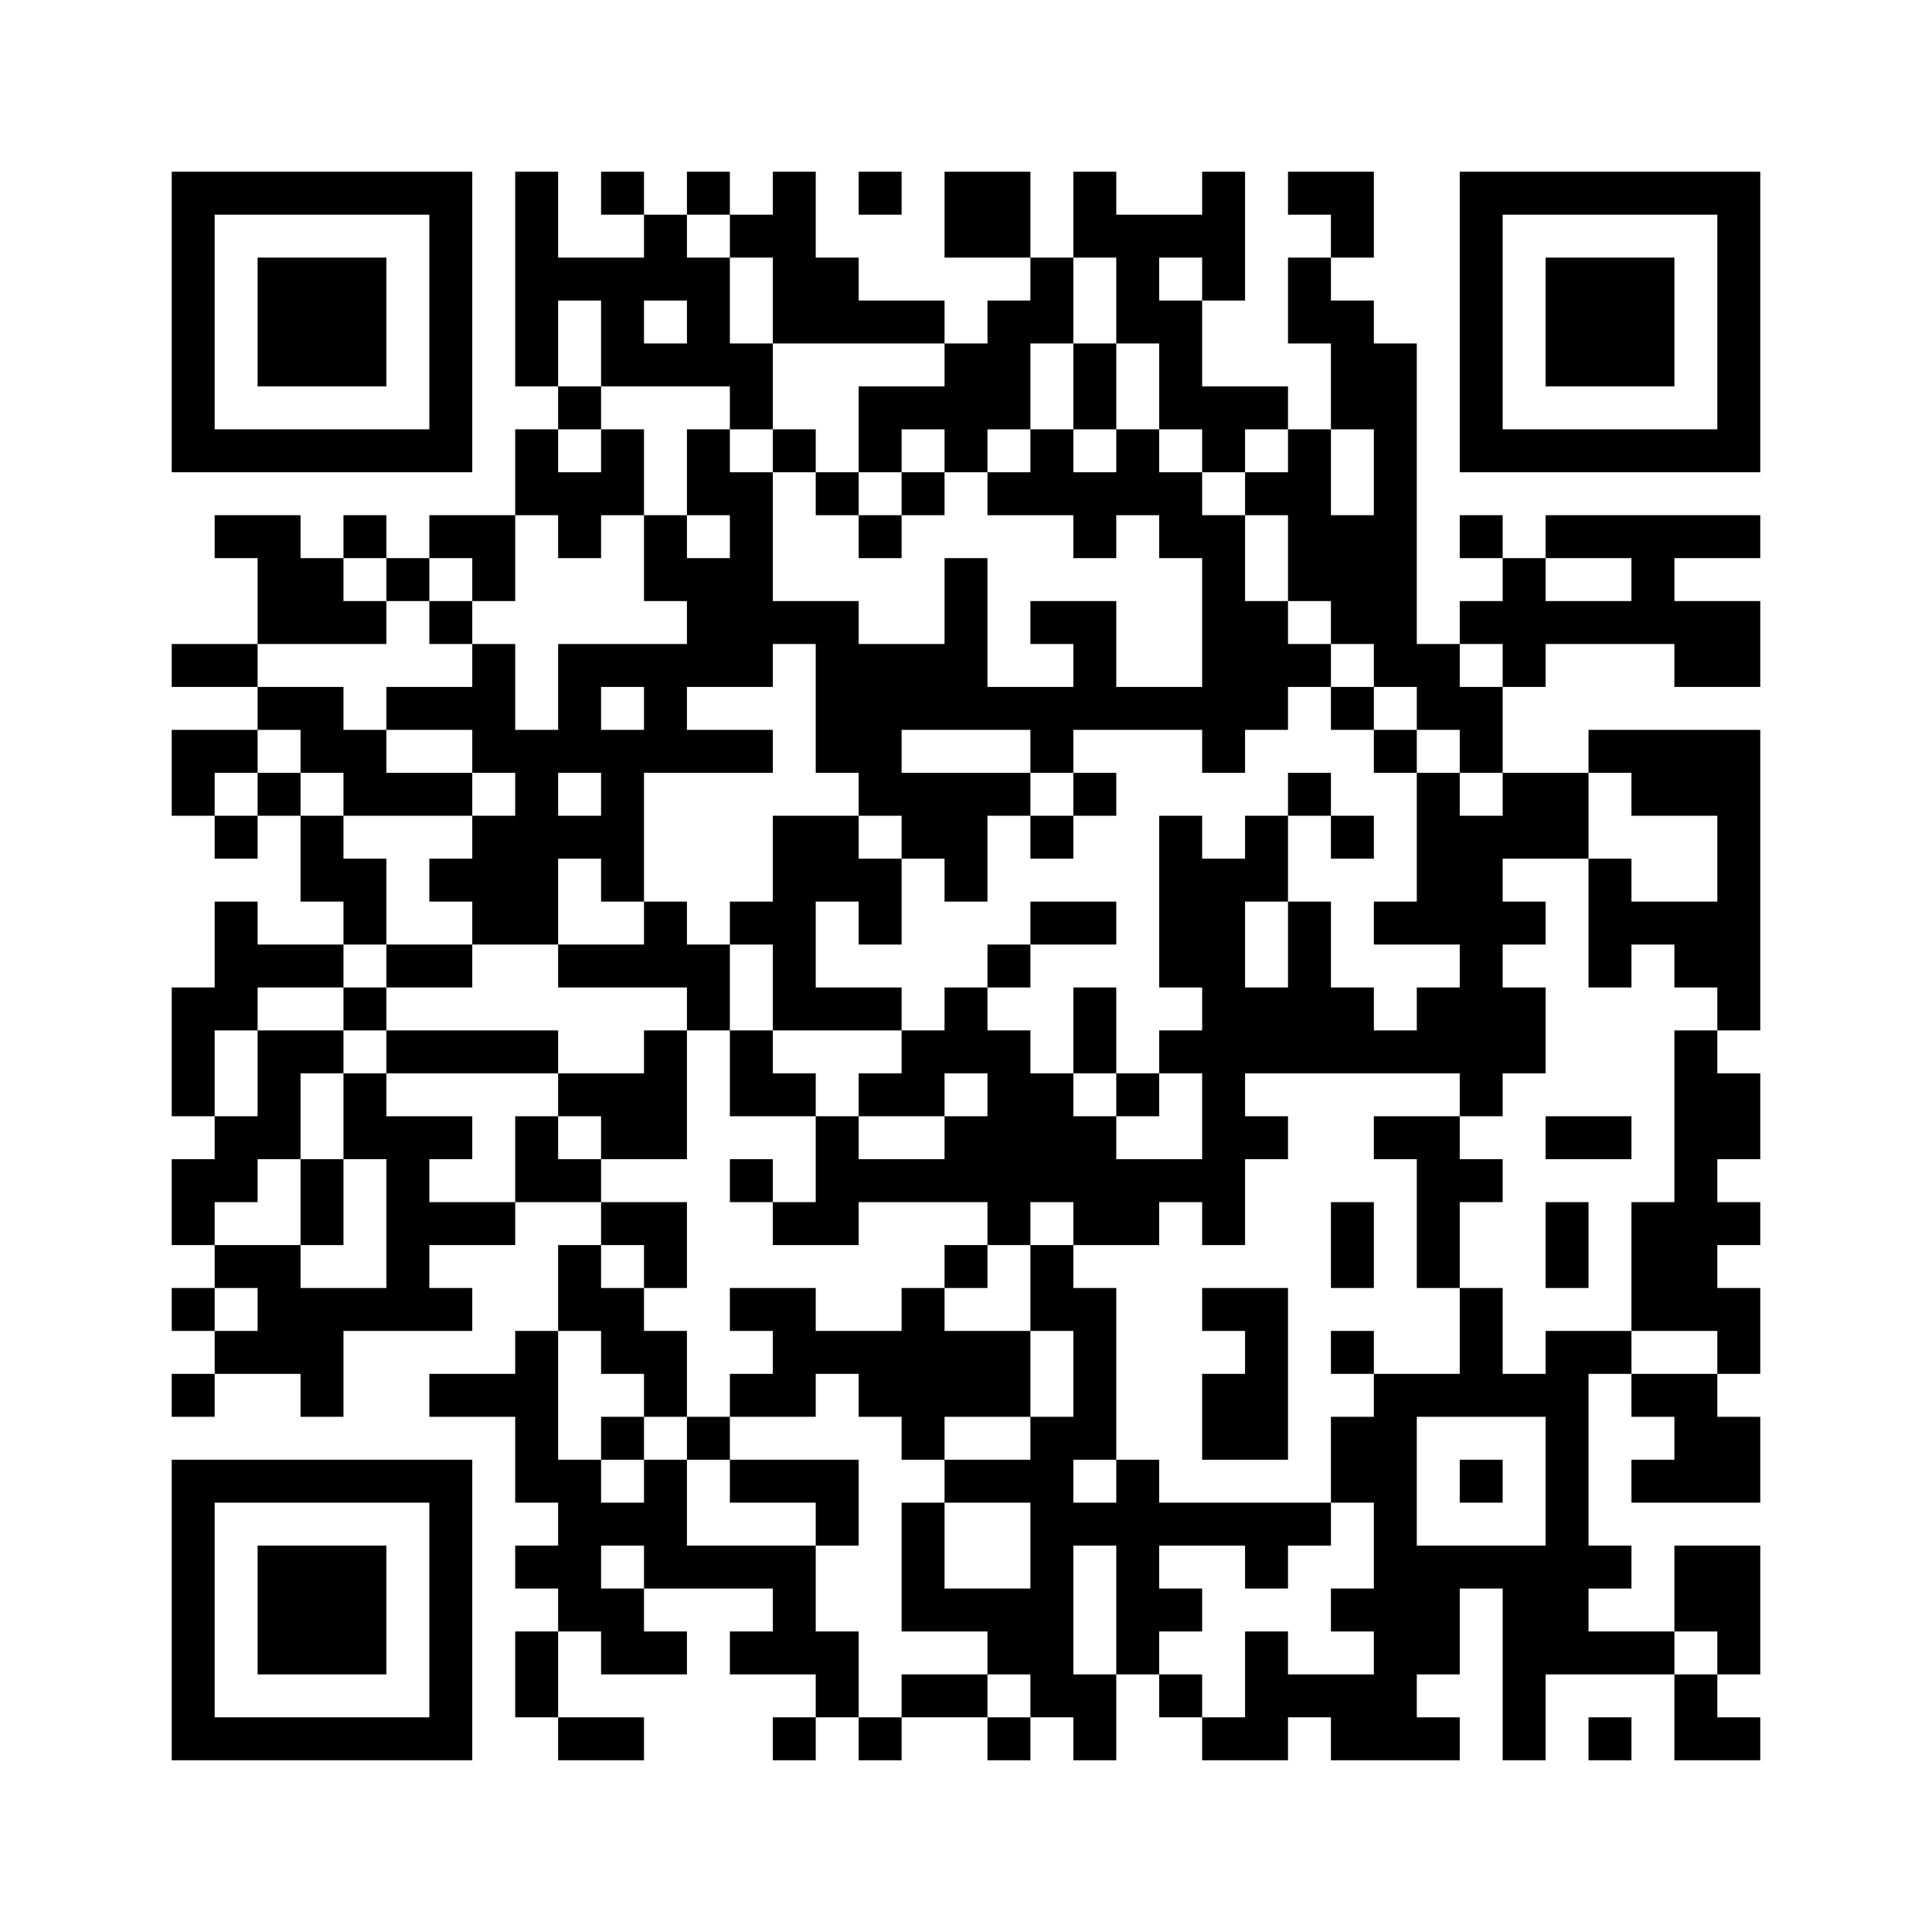
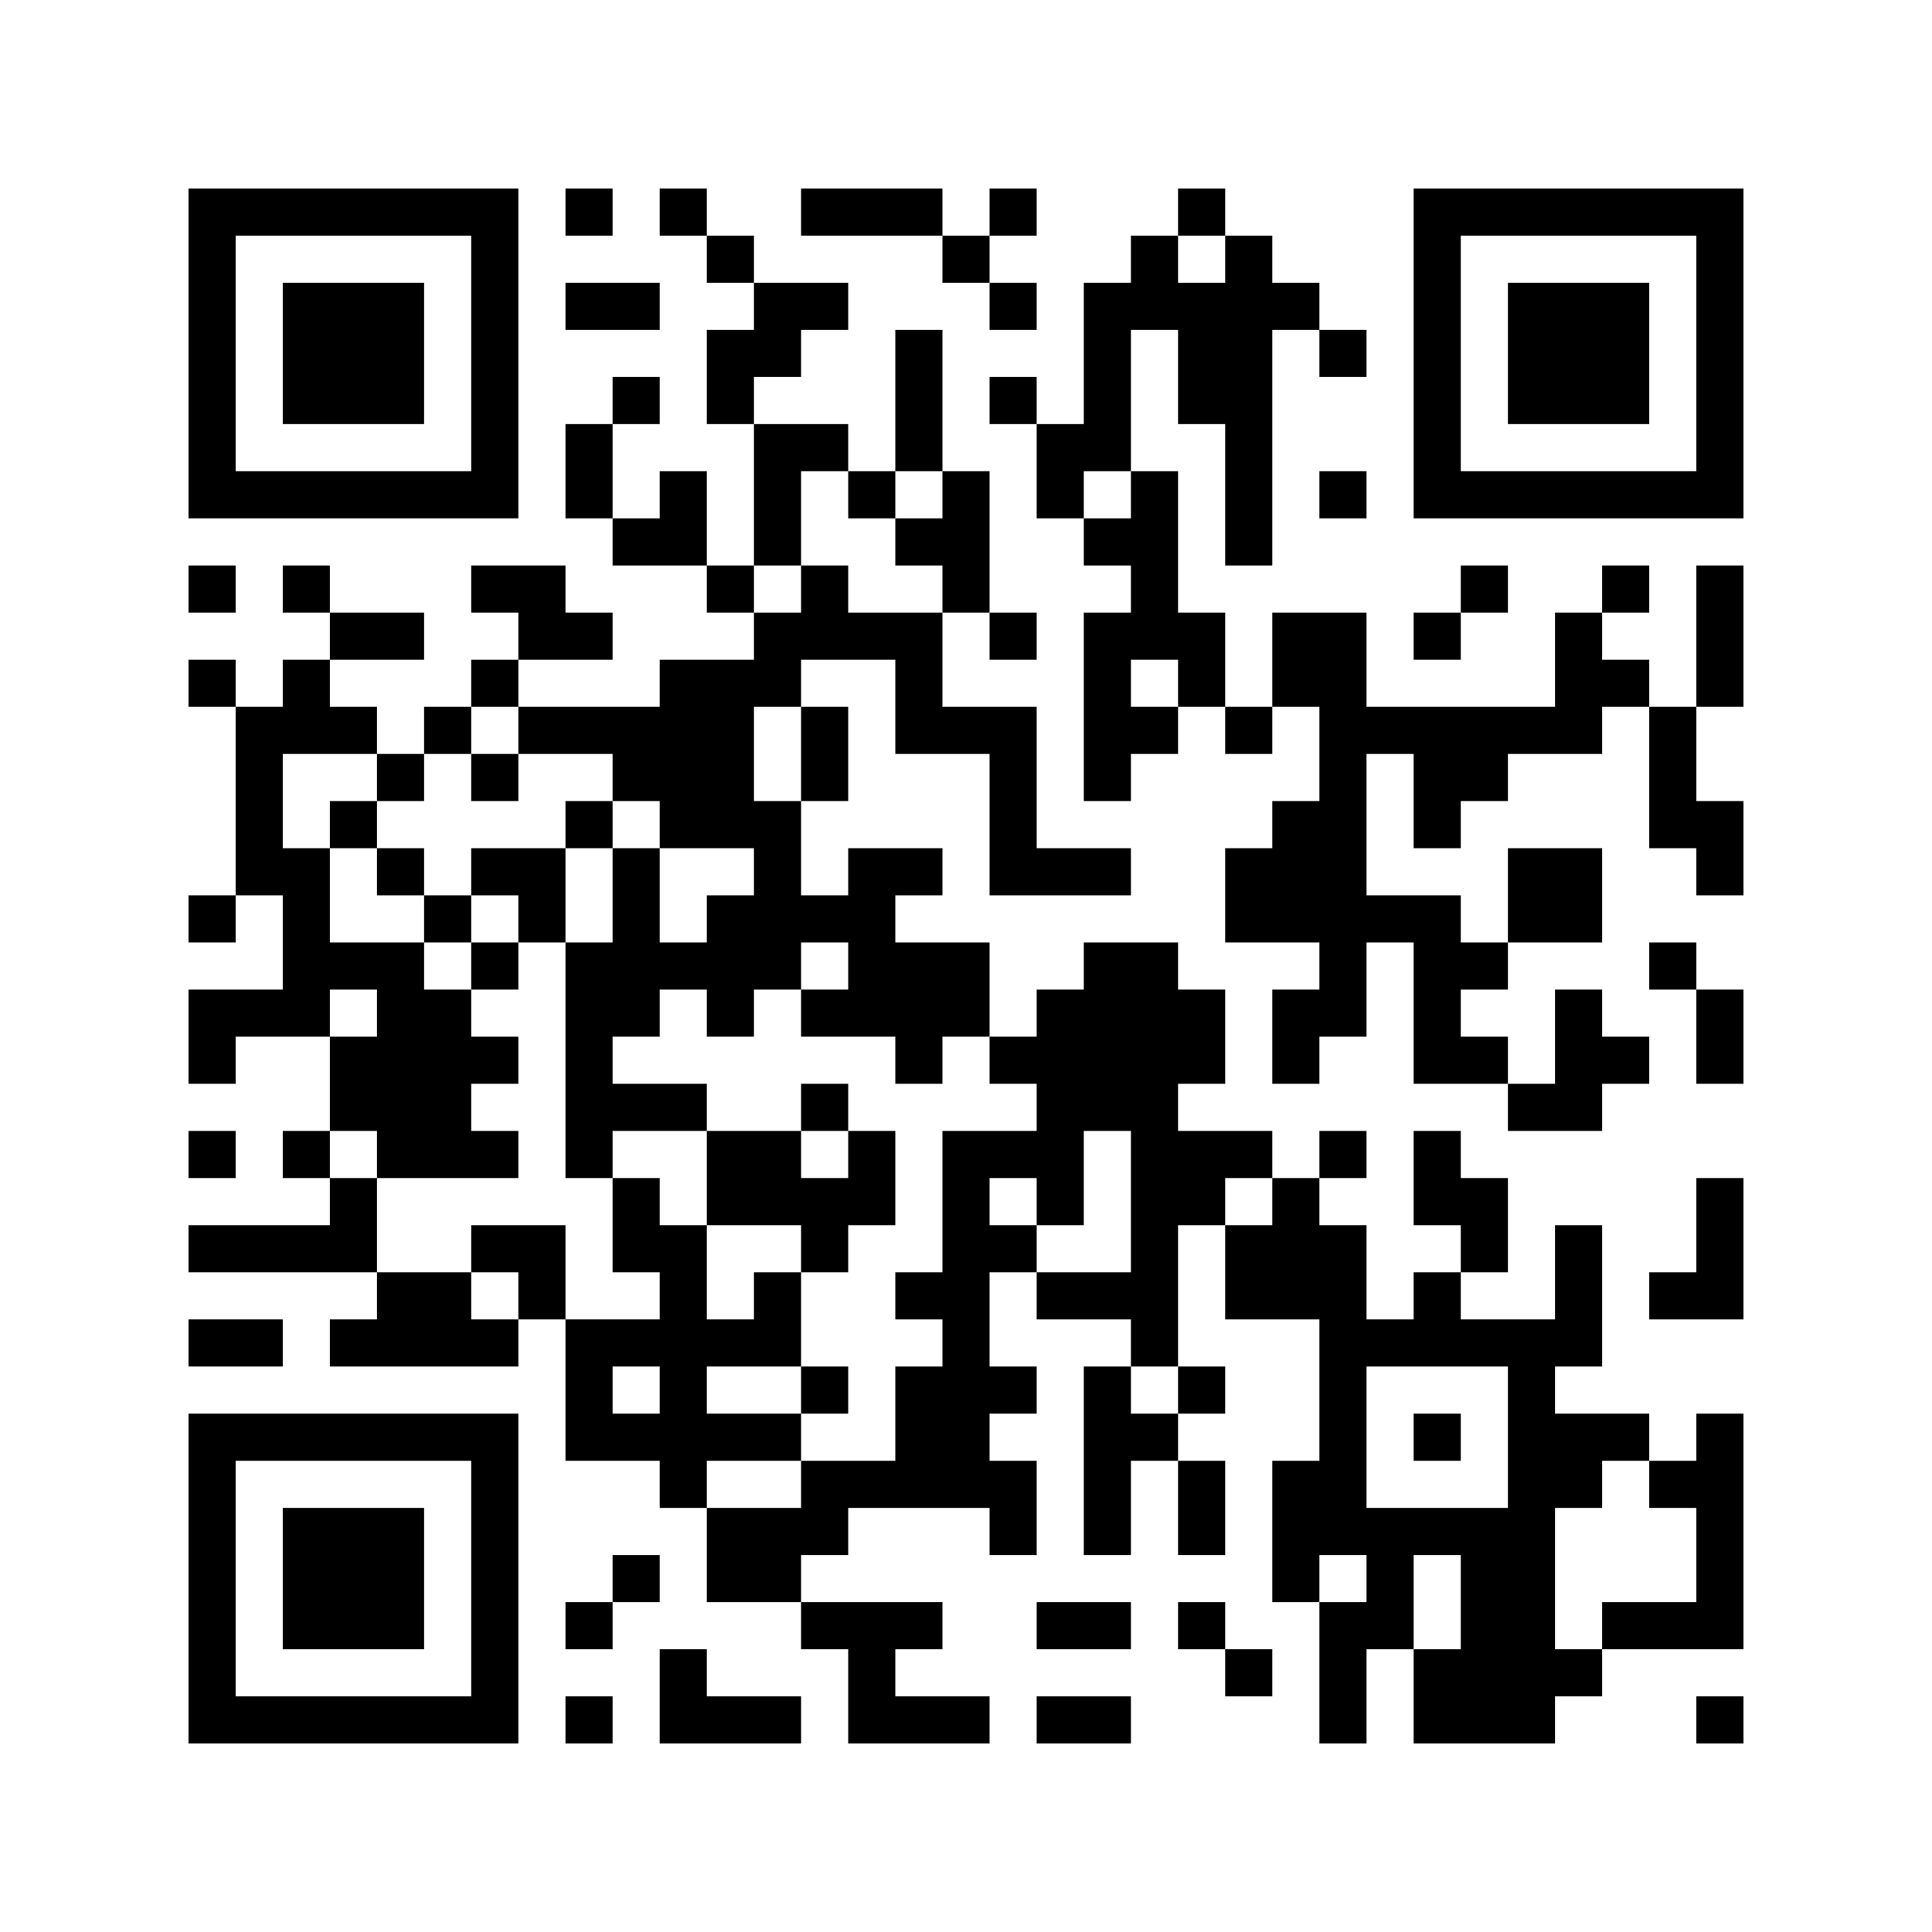
- <svg xmlns="http://www.w3.org/2000/svg" width="45mm" height="45mm" version="1.1" viewBox="0 0 45 45">
-   <path d="M4,4H5V5H4zM5,4H6V5H5zM6,4H7V5H6zM7,4H8V5H7zM8,4H9V5H8zM9,4H10V5H9zM10,4H11V5H10zM12,4H13V5H12zM14,4H15V5H14zM16,4H17V5H16zM18,4H19V5H18zM20,4H21V5H20zM22,4H23V5H22zM23,4H24V5H23zM25,4H26V5H25zM28,4H29V5H28zM30,4H31V5H30zM31,4H32V5H31zM34,4H35V5H34zM35,4H36V5H35zM36,4H37V5H36zM37,4H38V5H37zM38,4H39V5H38zM39,4H40V5H39zM40,4H41V5H40zM4,5H5V6H4zM10,5H11V6H10zM12,5H13V6H12zM15,5H16V6H15zM17,5H18V6H17zM18,5H19V6H18zM22,5H23V6H22zM23,5H24V6H23zM25,5H26V6H25zM26,5H27V6H26zM27,5H28V6H27zM28,5H29V6H28zM31,5H32V6H31zM34,5H35V6H34zM40,5H41V6H40zM4,6H5V7H4zM6,6H7V7H6zM7,6H8V7H7zM8,6H9V7H8zM10,6H11V7H10zM12,6H13V7H12zM13,6H14V7H13zM14,6H15V7H14zM15,6H16V7H15zM16,6H17V7H16zM18,6H19V7H18zM19,6H20V7H19zM24,6H25V7H24zM26,6H27V7H26zM28,6H29V7H28zM30,6H31V7H30zM34,6H35V7H34zM36,6H37V7H36zM37,6H38V7H37zM38,6H39V7H38zM40,6H41V7H40zM4,7H5V8H4zM6,7H7V8H6zM7,7H8V8H7zM8,7H9V8H8zM10,7H11V8H10zM12,7H13V8H12zM14,7H15V8H14zM16,7H17V8H16zM18,7H19V8H18zM19,7H20V8H19zM20,7H21V8H20zM21,7H22V8H21zM23,7H24V8H23zM24,7H25V8H24zM26,7H27V8H26zM27,7H28V8H27zM30,7H31V8H30zM31,7H32V8H31zM34,7H35V8H34zM36,7H37V8H36zM37,7H38V8H37zM38,7H39V8H38zM40,7H41V8H40zM4,8H5V9H4zM6,8H7V9H6zM7,8H8V9H7zM8,8H9V9H8zM10,8H11V9H10zM12,8H13V9H12zM14,8H15V9H14zM15,8H16V9H15zM16,8H17V9H16zM17,8H18V9H17zM22,8H23V9H22zM23,8H24V9H23zM25,8H26V9H25zM27,8H28V9H27zM31,8H32V9H31zM32,8H33V9H32zM34,8H35V9H34zM36,8H37V9H36zM37,8H38V9H37zM38,8H39V9H38zM40,8H41V9H40zM4,9H5V10H4zM10,9H11V10H10zM13,9H14V10H13zM17,9H18V10H17zM20,9H21V10H20zM21,9H22V10H21zM22,9H23V10H22zM23,9H24V10H23zM25,9H26V10H25zM27,9H28V10H27zM28,9H29V10H28zM29,9H30V10H29zM31,9H32V10H31zM32,9H33V10H32zM34,9H35V10H34zM40,9H41V10H40zM4,10H5V11H4zM5,10H6V11H5zM6,10H7V11H6zM7,10H8V11H7zM8,10H9V11H8zM9,10H10V11H9zM10,10H11V11H10zM12,10H13V11H12zM14,10H15V11H14zM16,10H17V11H16zM18,10H19V11H18zM20,10H21V11H20zM22,10H23V11H22zM24,10H25V11H24zM26,10H27V11H26zM28,10H29V11H28zM30,10H31V11H30zM32,10H33V11H32zM34,10H35V11H34zM35,10H36V11H35zM36,10H37V11H36zM37,10H38V11H37zM38,10H39V11H38zM39,10H40V11H39zM40,10H41V11H40zM12,11H13V12H12zM13,11H14V12H13zM14,11H15V12H14zM16,11H17V12H16zM17,11H18V12H17zM19,11H20V12H19zM21,11H22V12H21zM23,11H24V12H23zM24,11H25V12H24zM25,11H26V12H25zM26,11H27V12H26zM27,11H28V12H27zM29,11H30V12H29zM30,11H31V12H30zM32,11H33V12H32zM5,12H6V13H5zM6,12H7V13H6zM8,12H9V13H8zM10,12H11V13H10zM11,12H12V13H11zM13,12H14V13H13zM15,12H16V13H15zM17,12H18V13H17zM20,12H21V13H20zM25,12H26V13H25zM27,12H28V13H27zM28,12H29V13H28zM30,12H31V13H30zM31,12H32V13H31zM32,12H33V13H32zM34,12H35V13H34zM36,12H37V13H36zM37,12H38V13H37zM38,12H39V13H38zM39,12H40V13H39zM40,12H41V13H40zM6,13H7V14H6zM7,13H8V14H7zM9,13H10V14H9zM11,13H12V14H11zM15,13H16V14H15zM16,13H17V14H16zM17,13H18V14H17zM22,13H23V14H22zM28,13H29V14H28zM30,13H31V14H30zM31,13H32V14H31zM32,13H33V14H32zM35,13H36V14H35zM38,13H39V14H38zM6,14H7V15H6zM7,14H8V15H7zM8,14H9V15H8zM10,14H11V15H10zM16,14H17V15H16zM17,14H18V15H17zM18,14H19V15H18zM19,14H20V15H19zM22,14H23V15H22zM24,14H25V15H24zM25,14H26V15H25zM28,14H29V15H28zM29,14H30V15H29zM31,14H32V15H31zM32,14H33V15H32zM34,14H35V15H34zM35,14H36V15H35zM36,14H37V15H36zM37,14H38V15H37zM38,14H39V15H38zM39,14H40V15H39zM40,14H41V15H40zM4,15H5V16H4zM5,15H6V16H5zM11,15H12V16H11zM13,15H14V16H13zM14,15H15V16H14zM15,15H16V16H15zM16,15H17V16H16zM17,15H18V16H17zM19,15H20V16H19zM20,15H21V16H20zM21,15H22V16H21zM22,15H23V16H22zM25,15H26V16H25zM28,15H29V16H28zM29,15H30V16H29zM30,15H31V16H30zM32,15H33V16H32zM33,15H34V16H33zM35,15H36V16H35zM39,15H40V16H39zM40,15H41V16H40zM6,16H7V17H6zM7,16H8V17H7zM9,16H10V17H9zM10,16H11V17H10zM11,16H12V17H11zM13,16H14V17H13zM15,16H16V17H15zM19,16H20V17H19zM20,16H21V17H20zM21,16H22V17H21zM22,16H23V17H22zM23,16H24V17H23zM24,16H25V17H24zM25,16H26V17H25zM26,16H27V17H26zM27,16H28V17H27zM28,16H29V17H28zM29,16H30V17H29zM31,16H32V17H31zM33,16H34V17H33zM34,16H35V17H34zM4,17H5V18H4zM5,17H6V18H5zM7,17H8V18H7zM8,17H9V18H8zM11,17H12V18H11zM12,17H13V18H12zM13,17H14V18H13zM14,17H15V18H14zM15,17H16V18H15zM16,17H17V18H16zM17,17H18V18H17zM19,17H20V18H19zM20,17H21V18H20zM24,17H25V18H24zM28,17H29V18H28zM32,17H33V18H32zM34,17H35V18H34zM37,17H38V18H37zM38,17H39V18H38zM39,17H40V18H39zM40,17H41V18H40zM4,18H5V19H4zM6,18H7V19H6zM8,18H9V19H8zM9,18H10V19H9zM10,18H11V19H10zM12,18H13V19H12zM14,18H15V19H14zM20,18H21V19H20zM21,18H22V19H21zM22,18H23V19H22zM23,18H24V19H23zM25,18H26V19H25zM30,18H31V19H30zM33,18H34V19H33zM35,18H36V19H35zM36,18H37V19H36zM38,18H39V19H38zM39,18H40V19H39zM40,18H41V19H40zM5,19H6V20H5zM7,19H8V20H7zM11,19H12V20H11zM12,19H13V20H12zM13,19H14V20H13zM14,19H15V20H14zM18,19H19V20H18zM19,19H20V20H19zM21,19H22V20H21zM22,19H23V20H22zM24,19H25V20H24zM27,19H28V20H27zM29,19H30V20H29zM31,19H32V20H31zM33,19H34V20H33zM34,19H35V20H34zM35,19H36V20H35zM36,19H37V20H36zM40,19H41V20H40zM7,20H8V21H7zM8,20H9V21H8zM10,20H11V21H10zM11,20H12V21H11zM12,20H13V21H12zM14,20H15V21H14zM18,20H19V21H18zM19,20H20V21H19zM20,20H21V21H20zM22,20H23V21H22zM27,20H28V21H27zM28,20H29V21H28zM29,20H30V21H29zM33,20H34V21H33zM34,20H35V21H34zM37,20H38V21H37zM40,20H41V21H40zM5,21H6V22H5zM8,21H9V22H8zM11,21H12V22H11zM12,21H13V22H12zM15,21H16V22H15zM17,21H18V22H17zM18,21H19V22H18zM20,21H21V22H20zM24,21H25V22H24zM25,21H26V22H25zM27,21H28V22H27zM28,21H29V22H28zM30,21H31V22H30zM32,21H33V22H32zM33,21H34V22H33zM34,21H35V22H34zM35,21H36V22H35zM37,21H38V22H37zM38,21H39V22H38zM39,21H40V22H39zM40,21H41V22H40zM5,22H6V23H5zM6,22H7V23H6zM7,22H8V23H7zM9,22H10V23H9zM10,22H11V23H10zM13,22H14V23H13zM14,22H15V23H14zM15,22H16V23H15zM16,22H17V23H16zM18,22H19V23H18zM23,22H24V23H23zM27,22H28V23H27zM28,22H29V23H28zM30,22H31V23H30zM34,22H35V23H34zM37,22H38V23H37zM39,22H40V23H39zM40,22H41V23H40zM4,23H5V24H4zM5,23H6V24H5zM8,23H9V24H8zM16,23H17V24H16zM18,23H19V24H18zM19,23H20V24H19zM20,23H21V24H20zM22,23H23V24H22zM25,23H26V24H25zM28,23H29V24H28zM29,23H30V24H29zM30,23H31V24H30zM31,23H32V24H31zM33,23H34V24H33zM34,23H35V24H34zM35,23H36V24H35zM40,23H41V24H40zM4,24H5V25H4zM6,24H7V25H6zM7,24H8V25H7zM9,24H10V25H9zM10,24H11V25H10zM11,24H12V25H11zM12,24H13V25H12zM15,24H16V25H15zM17,24H18V25H17zM21,24H22V25H21zM22,24H23V25H22zM23,24H24V25H23zM25,24H26V25H25zM27,24H28V25H27zM28,24H29V25H28zM29,24H30V25H29zM30,24H31V25H30zM31,24H32V25H31zM32,24H33V25H32zM33,24H34V25H33zM34,24H35V25H34zM35,24H36V25H35zM39,24H40V25H39zM4,25H5V26H4zM6,25H7V26H6zM8,25H9V26H8zM13,25H14V26H13zM14,25H15V26H14zM15,25H16V26H15zM17,25H18V26H17zM18,25H19V26H18zM20,25H21V26H20zM21,25H22V26H21zM23,25H24V26H23zM24,25H25V26H24zM26,25H27V26H26zM28,25H29V26H28zM34,25H35V26H34zM39,25H40V26H39zM40,25H41V26H40zM5,26H6V27H5zM6,26H7V27H6zM8,26H9V27H8zM9,26H10V27H9zM10,26H11V27H10zM12,26H13V27H12zM14,26H15V27H14zM15,26H16V27H15zM19,26H20V27H19zM22,26H23V27H22zM23,26H24V27H23zM24,26H25V27H24zM25,26H26V27H25zM28,26H29V27H28zM29,26H30V27H29zM32,26H33V27H32zM33,26H34V27H33zM36,26H37V27H36zM37,26H38V27H37zM39,26H40V27H39zM40,26H41V27H40zM4,27H5V28H4zM5,27H6V28H5zM7,27H8V28H7zM9,27H10V28H9zM12,27H13V28H12zM13,27H14V28H13zM17,27H18V28H17zM19,27H20V28H19zM20,27H21V28H20zM21,27H22V28H21zM22,27H23V28H22zM23,27H24V28H23zM24,27H25V28H24zM25,27H26V28H25zM26,27H27V28H26zM27,27H28V28H27zM28,27H29V28H28zM33,27H34V28H33zM34,27H35V28H34zM39,27H40V28H39zM4,28H5V29H4zM7,28H8V29H7zM9,28H10V29H9zM10,28H11V29H10zM11,28H12V29H11zM14,28H15V29H14zM15,28H16V29H15zM18,28H19V29H18zM19,28H20V29H19zM23,28H24V29H23zM25,28H26V29H25zM26,28H27V29H26zM28,28H29V29H28zM31,28H32V29H31zM33,28H34V29H33zM36,28H37V29H36zM38,28H39V29H38zM39,28H40V29H39zM40,28H41V29H40zM5,29H6V30H5zM6,29H7V30H6zM9,29H10V30H9zM13,29H14V30H13zM15,29H16V30H15zM22,29H23V30H22zM24,29H25V30H24zM31,29H32V30H31zM33,29H34V30H33zM36,29H37V30H36zM38,29H39V30H38zM39,29H40V30H39zM4,30H5V31H4zM6,30H7V31H6zM7,30H8V31H7zM8,30H9V31H8zM9,30H10V31H9zM10,30H11V31H10zM13,30H14V31H13zM14,30H15V31H14zM17,30H18V31H17zM18,30H19V31H18zM21,30H22V31H21zM24,30H25V31H24zM25,30H26V31H25zM28,30H29V31H28zM29,30H30V31H29zM34,30H35V31H34zM38,30H39V31H38zM39,30H40V31H39zM40,30H41V31H40zM5,31H6V32H5zM6,31H7V32H6zM7,31H8V32H7zM12,31H13V32H12zM14,31H15V32H14zM15,31H16V32H15zM18,31H19V32H18zM19,31H20V32H19zM20,31H21V32H20zM21,31H22V32H21zM22,31H23V32H22zM23,31H24V32H23zM25,31H26V32H25zM29,31H30V32H29zM31,31H32V32H31zM34,31H35V32H34zM36,31H37V32H36zM37,31H38V32H37zM40,31H41V32H40zM4,32H5V33H4zM7,32H8V33H7zM10,32H11V33H10zM11,32H12V33H11zM12,32H13V33H12zM15,32H16V33H15zM17,32H18V33H17zM18,32H19V33H18zM20,32H21V33H20zM21,32H22V33H21zM22,32H23V33H22zM23,32H24V33H23zM25,32H26V33H25zM28,32H29V33H28zM29,32H30V33H29zM32,32H33V33H32zM33,32H34V33H33zM34,32H35V33H34zM35,32H36V33H35zM36,32H37V33H36zM38,32H39V33H38zM39,32H40V33H39zM12,33H13V34H12zM14,33H15V34H14zM16,33H17V34H16zM21,33H22V34H21zM24,33H25V34H24zM25,33H26V34H25zM28,33H29V34H28zM29,33H30V34H29zM31,33H32V34H31zM32,33H33V34H32zM36,33H37V34H36zM39,33H40V34H39zM40,33H41V34H40zM4,34H5V35H4zM5,34H6V35H5zM6,34H7V35H6zM7,34H8V35H7zM8,34H9V35H8zM9,34H10V35H9zM10,34H11V35H10zM12,34H13V35H12zM13,34H14V35H13zM15,34H16V35H15zM17,34H18V35H17zM18,34H19V35H18zM19,34H20V35H19zM22,34H23V35H22zM23,34H24V35H23zM24,34H25V35H24zM26,34H27V35H26zM31,34H32V35H31zM32,34H33V35H32zM34,34H35V35H34zM36,34H37V35H36zM38,34H39V35H38zM39,34H40V35H39zM40,34H41V35H40zM4,35H5V36H4zM10,35H11V36H10zM13,35H14V36H13zM14,35H15V36H14zM15,35H16V36H15zM19,35H20V36H19zM21,35H22V36H21zM24,35H25V36H24zM25,35H26V36H25zM26,35H27V36H26zM27,35H28V36H27zM28,35H29V36H28zM29,35H30V36H29zM30,35H31V36H30zM32,35H33V36H32zM36,35H37V36H36zM4,36H5V37H4zM6,36H7V37H6zM7,36H8V37H7zM8,36H9V37H8zM10,36H11V37H10zM12,36H13V37H12zM13,36H14V37H13zM15,36H16V37H15zM16,36H17V37H16zM17,36H18V37H17zM18,36H19V37H18zM21,36H22V37H21zM24,36H25V37H24zM26,36H27V37H26zM29,36H30V37H29zM32,36H33V37H32zM33,36H34V37H33zM34,36H35V37H34zM35,36H36V37H35zM36,36H37V37H36zM37,36H38V37H37zM39,36H40V37H39zM40,36H41V37H40zM4,37H5V38H4zM6,37H7V38H6zM7,37H8V38H7zM8,37H9V38H8zM10,37H11V38H10zM13,37H14V38H13zM14,37H15V38H14zM18,37H19V38H18zM21,37H22V38H21zM22,37H23V38H22zM23,37H24V38H23zM24,37H25V38H24zM26,37H27V38H26zM27,37H28V38H27zM31,37H32V38H31zM32,37H33V38H32zM33,37H34V38H33zM35,37H36V38H35zM36,37H37V38H36zM39,37H40V38H39zM40,37H41V38H40zM4,38H5V39H4zM6,38H7V39H6zM7,38H8V39H7zM8,38H9V39H8zM10,38H11V39H10zM12,38H13V39H12zM14,38H15V39H14zM15,38H16V39H15zM17,38H18V39H17zM18,38H19V39H18zM19,38H20V39H19zM23,38H24V39H23zM24,38H25V39H24zM26,38H27V39H26zM29,38H30V39H29zM32,38H33V39H32zM33,38H34V39H33zM35,38H36V39H35zM36,38H37V39H36zM37,38H38V39H37zM38,38H39V39H38zM40,38H41V39H40zM4,39H5V40H4zM10,39H11V40H10zM12,39H13V40H12zM19,39H20V40H19zM21,39H22V40H21zM22,39H23V40H22zM24,39H25V40H24zM25,39H26V40H25zM27,39H28V40H27zM29,39H30V40H29zM30,39H31V40H30zM31,39H32V40H31zM32,39H33V40H32zM35,39H36V40H35zM39,39H40V40H39zM4,40H5V41H4zM5,40H6V41H5zM6,40H7V41H6zM7,40H8V41H7zM8,40H9V41H8zM9,40H10V41H9zM10,40H11V41H10zM13,40H14V41H13zM14,40H15V41H14zM18,40H19V41H18zM20,40H21V41H20zM23,40H24V41H23zM25,40H26V41H25zM28,40H29V41H28zM29,40H30V41H29zM31,40H32V41H31zM32,40H33V41H32zM33,40H34V41H33zM35,40H36V41H35zM37,40H38V41H37zM39,40H40V41H39zM40,40H41V41H40z" id="qr-path" fill="#000000" fill-opacity="1" fill-rule="nonzero" stroke="none" />
+ <svg xmlns="http://www.w3.org/2000/svg" width="41mm" height="41mm" version="1.1" viewBox="0 0 41 41">
+   <path d="M4,4H5V5H4zM5,4H6V5H5zM6,4H7V5H6zM7,4H8V5H7zM8,4H9V5H8zM9,4H10V5H9zM10,4H11V5H10zM12,4H13V5H12zM14,4H15V5H14zM17,4H18V5H17zM18,4H19V5H18zM19,4H20V5H19zM21,4H22V5H21zM25,4H26V5H25zM30,4H31V5H30zM31,4H32V5H31zM32,4H33V5H32zM33,4H34V5H33zM34,4H35V5H34zM35,4H36V5H35zM36,4H37V5H36zM4,5H5V6H4zM10,5H11V6H10zM15,5H16V6H15zM20,5H21V6H20zM24,5H25V6H24zM26,5H27V6H26zM30,5H31V6H30zM36,5H37V6H36zM4,6H5V7H4zM6,6H7V7H6zM7,6H8V7H7zM8,6H9V7H8zM10,6H11V7H10zM12,6H13V7H12zM13,6H14V7H13zM16,6H17V7H16zM17,6H18V7H17zM21,6H22V7H21zM23,6H24V7H23zM24,6H25V7H24zM25,6H26V7H25zM26,6H27V7H26zM27,6H28V7H27zM30,6H31V7H30zM32,6H33V7H32zM33,6H34V7H33zM34,6H35V7H34zM36,6H37V7H36zM4,7H5V8H4zM6,7H7V8H6zM7,7H8V8H7zM8,7H9V8H8zM10,7H11V8H10zM15,7H16V8H15zM16,7H17V8H16zM19,7H20V8H19zM23,7H24V8H23zM25,7H26V8H25zM26,7H27V8H26zM28,7H29V8H28zM30,7H31V8H30zM32,7H33V8H32zM33,7H34V8H33zM34,7H35V8H34zM36,7H37V8H36zM4,8H5V9H4zM6,8H7V9H6zM7,8H8V9H7zM8,8H9V9H8zM10,8H11V9H10zM13,8H14V9H13zM15,8H16V9H15zM19,8H20V9H19zM21,8H22V9H21zM23,8H24V9H23zM25,8H26V9H25zM26,8H27V9H26zM30,8H31V9H30zM32,8H33V9H32zM33,8H34V9H33zM34,8H35V9H34zM36,8H37V9H36zM4,9H5V10H4zM10,9H11V10H10zM12,9H13V10H12zM16,9H17V10H16zM17,9H18V10H17zM19,9H20V10H19zM22,9H23V10H22zM23,9H24V10H23zM26,9H27V10H26zM30,9H31V10H30zM36,9H37V10H36zM4,10H5V11H4zM5,10H6V11H5zM6,10H7V11H6zM7,10H8V11H7zM8,10H9V11H8zM9,10H10V11H9zM10,10H11V11H10zM12,10H13V11H12zM14,10H15V11H14zM16,10H17V11H16zM18,10H19V11H18zM20,10H21V11H20zM22,10H23V11H22zM24,10H25V11H24zM26,10H27V11H26zM28,10H29V11H28zM30,10H31V11H30zM31,10H32V11H31zM32,10H33V11H32zM33,10H34V11H33zM34,10H35V11H34zM35,10H36V11H35zM36,10H37V11H36zM13,11H14V12H13zM14,11H15V12H14zM16,11H17V12H16zM19,11H20V12H19zM20,11H21V12H20zM23,11H24V12H23zM24,11H25V12H24zM26,11H27V12H26zM4,12H5V13H4zM6,12H7V13H6zM10,12H11V13H10zM11,12H12V13H11zM15,12H16V13H15zM17,12H18V13H17zM20,12H21V13H20zM24,12H25V13H24zM31,12H32V13H31zM34,12H35V13H34zM36,12H37V13H36zM7,13H8V14H7zM8,13H9V14H8zM11,13H12V14H11zM12,13H13V14H12zM16,13H17V14H16zM17,13H18V14H17zM18,13H19V14H18zM19,13H20V14H19zM21,13H22V14H21zM23,13H24V14H23zM24,13H25V14H24zM25,13H26V14H25zM27,13H28V14H27zM28,13H29V14H28zM30,13H31V14H30zM33,13H34V14H33zM36,13H37V14H36zM4,14H5V15H4zM6,14H7V15H6zM10,14H11V15H10zM14,14H15V15H14zM15,14H16V15H15zM16,14H17V15H16zM19,14H20V15H19zM23,14H24V15H23zM25,14H26V15H25zM27,14H28V15H27zM28,14H29V15H28zM33,14H34V15H33zM34,14H35V15H34zM36,14H37V15H36zM5,15H6V16H5zM6,15H7V16H6zM7,15H8V16H7zM9,15H10V16H9zM11,15H12V16H11zM12,15H13V16H12zM13,15H14V16H13zM14,15H15V16H14zM15,15H16V16H15zM17,15H18V16H17zM19,15H20V16H19zM20,15H21V16H20zM21,15H22V16H21zM23,15H24V16H23zM24,15H25V16H24zM26,15H27V16H26zM28,15H29V16H28zM29,15H30V16H29zM30,15H31V16H30zM31,15H32V16H31zM32,15H33V16H32zM33,15H34V16H33zM35,15H36V16H35zM5,16H6V17H5zM8,16H9V17H8zM10,16H11V17H10zM13,16H14V17H13zM14,16H15V17H14zM15,16H16V17H15zM17,16H18V17H17zM21,16H22V17H21zM23,16H24V17H23zM28,16H29V17H28zM30,16H31V17H30zM31,16H32V17H31zM35,16H36V17H35zM5,17H6V18H5zM7,17H8V18H7zM12,17H13V18H12zM14,17H15V18H14zM15,17H16V18H15zM16,17H17V18H16zM21,17H22V18H21zM27,17H28V18H27zM28,17H29V18H28zM30,17H31V18H30zM35,17H36V18H35zM36,17H37V18H36zM5,18H6V19H5zM6,18H7V19H6zM8,18H9V19H8zM10,18H11V19H10zM11,18H12V19H11zM13,18H14V19H13zM16,18H17V19H16zM18,18H19V19H18zM19,18H20V19H19zM21,18H22V19H21zM22,18H23V19H22zM23,18H24V19H23zM26,18H27V19H26zM27,18H28V19H27zM28,18H29V19H28zM32,18H33V19H32zM33,18H34V19H33zM36,18H37V19H36zM4,19H5V20H4zM6,19H7V20H6zM9,19H10V20H9zM11,19H12V20H11zM13,19H14V20H13zM15,19H16V20H15zM16,19H17V20H16zM17,19H18V20H17zM18,19H19V20H18zM26,19H27V20H26zM27,19H28V20H27zM28,19H29V20H28zM29,19H30V20H29zM30,19H31V20H30zM32,19H33V20H32zM33,19H34V20H33zM6,20H7V21H6zM7,20H8V21H7zM8,20H9V21H8zM10,20H11V21H10zM12,20H13V21H12zM13,20H14V21H13zM14,20H15V21H14zM15,20H16V21H15zM16,20H17V21H16zM18,20H19V21H18zM19,20H20V21H19zM20,20H21V21H20zM23,20H24V21H23zM24,20H25V21H24zM28,20H29V21H28zM30,20H31V21H30zM31,20H32V21H31zM35,20H36V21H35zM4,21H5V22H4zM5,21H6V22H5zM6,21H7V22H6zM8,21H9V22H8zM9,21H10V22H9zM12,21H13V22H12zM13,21H14V22H13zM15,21H16V22H15zM17,21H18V22H17zM18,21H19V22H18zM19,21H20V22H19zM20,21H21V22H20zM22,21H23V22H22zM23,21H24V22H23zM24,21H25V22H24zM25,21H26V22H25zM27,21H28V22H27zM28,21H29V22H28zM30,21H31V22H30zM33,21H34V22H33zM36,21H37V22H36zM4,22H5V23H4zM7,22H8V23H7zM8,22H9V23H8zM9,22H10V23H9zM10,22H11V23H10zM12,22H13V23H12zM19,22H20V23H19zM21,22H22V23H21zM22,22H23V23H22zM23,22H24V23H23zM24,22H25V23H24zM25,22H26V23H25zM27,22H28V23H27zM30,22H31V23H30zM31,22H32V23H31zM33,22H34V23H33zM34,22H35V23H34zM36,22H37V23H36zM7,23H8V24H7zM8,23H9V24H8zM9,23H10V24H9zM12,23H13V24H12zM13,23H14V24H13zM14,23H15V24H14zM17,23H18V24H17zM22,23H23V24H22zM23,23H24V24H23zM24,23H25V24H24zM32,23H33V24H32zM33,23H34V24H33zM4,24H5V25H4zM6,24H7V25H6zM8,24H9V25H8zM9,24H10V25H9zM10,24H11V25H10zM12,24H13V25H12zM15,24H16V25H15zM16,24H17V25H16zM18,24H19V25H18zM20,24H21V25H20zM21,24H22V25H21zM22,24H23V25H22zM24,24H25V25H24zM25,24H26V25H25zM26,24H27V25H26zM28,24H29V25H28zM30,24H31V25H30zM7,25H8V26H7zM13,25H14V26H13zM15,25H16V26H15zM16,25H17V26H16zM17,25H18V26H17zM18,25H19V26H18zM20,25H21V26H20zM22,25H23V26H22zM24,25H25V26H24zM25,25H26V26H25zM27,25H28V26H27zM30,25H31V26H30zM31,25H32V26H31zM36,25H37V26H36zM4,26H5V27H4zM5,26H6V27H5zM6,26H7V27H6zM7,26H8V27H7zM10,26H11V27H10zM11,26H12V27H11zM13,26H14V27H13zM14,26H15V27H14zM17,26H18V27H17zM20,26H21V27H20zM21,26H22V27H21zM24,26H25V27H24zM26,26H27V27H26zM27,26H28V27H27zM28,26H29V27H28zM31,26H32V27H31zM33,26H34V27H33zM36,26H37V27H36zM8,27H9V28H8zM9,27H10V28H9zM11,27H12V28H11zM14,27H15V28H14zM16,27H17V28H16zM19,27H20V28H19zM20,27H21V28H20zM22,27H23V28H22zM23,27H24V28H23zM24,27H25V28H24zM26,27H27V28H26zM27,27H28V28H27zM28,27H29V28H28zM30,27H31V28H30zM33,27H34V28H33zM35,27H36V28H35zM36,27H37V28H36zM4,28H5V29H4zM5,28H6V29H5zM7,28H8V29H7zM8,28H9V29H8zM9,28H10V29H9zM10,28H11V29H10zM12,28H13V29H12zM13,28H14V29H13zM14,28H15V29H14zM15,28H16V29H15zM16,28H17V29H16zM20,28H21V29H20zM24,28H25V29H24zM28,28H29V29H28zM29,28H30V29H29zM30,28H31V29H30zM31,28H32V29H31zM32,28H33V29H32zM33,28H34V29H33zM12,29H13V30H12zM14,29H15V30H14zM17,29H18V30H17zM19,29H20V30H19zM20,29H21V30H20zM21,29H22V30H21zM23,29H24V30H23zM25,29H26V30H25zM28,29H29V30H28zM32,29H33V30H32zM4,30H5V31H4zM5,30H6V31H5zM6,30H7V31H6zM7,30H8V31H7zM8,30H9V31H8zM9,30H10V31H9zM10,30H11V31H10zM12,30H13V31H12zM13,30H14V31H13zM14,30H15V31H14zM15,30H16V31H15zM16,30H17V31H16zM19,30H20V31H19zM20,30H21V31H20zM23,30H24V31H23zM24,30H25V31H24zM28,30H29V31H28zM30,30H31V31H30zM32,30H33V31H32zM33,30H34V31H33zM34,30H35V31H34zM36,30H37V31H36zM4,31H5V32H4zM10,31H11V32H10zM14,31H15V32H14zM17,31H18V32H17zM18,31H19V32H18zM19,31H20V32H19zM20,31H21V32H20zM21,31H22V32H21zM23,31H24V32H23zM25,31H26V32H25zM27,31H28V32H27zM28,31H29V32H28zM32,31H33V32H32zM33,31H34V32H33zM35,31H36V32H35zM36,31H37V32H36zM4,32H5V33H4zM6,32H7V33H6zM7,32H8V33H7zM8,32H9V33H8zM10,32H11V33H10zM15,32H16V33H15zM16,32H17V33H16zM17,32H18V33H17zM21,32H22V33H21zM23,32H24V33H23zM25,32H26V33H25zM27,32H28V33H27zM28,32H29V33H28zM29,32H30V33H29zM30,32H31V33H30zM31,32H32V33H31zM32,32H33V33H32zM36,32H37V33H36zM4,33H5V34H4zM6,33H7V34H6zM7,33H8V34H7zM8,33H9V34H8zM10,33H11V34H10zM13,33H14V34H13zM15,33H16V34H15zM16,33H17V34H16zM27,33H28V34H27zM29,33H30V34H29zM31,33H32V34H31zM32,33H33V34H32zM36,33H37V34H36zM4,34H5V35H4zM6,34H7V35H6zM7,34H8V35H7zM8,34H9V35H8zM10,34H11V35H10zM12,34H13V35H12zM17,34H18V35H17zM18,34H19V35H18zM19,34H20V35H19zM22,34H23V35H22zM23,34H24V35H23zM25,34H26V35H25zM28,34H29V35H28zM29,34H30V35H29zM31,34H32V35H31zM32,34H33V35H32zM34,34H35V35H34zM35,34H36V35H35zM36,34H37V35H36zM4,35H5V36H4zM10,35H11V36H10zM14,35H15V36H14zM18,35H19V36H18zM26,35H27V36H26zM28,35H29V36H28zM30,35H31V36H30zM31,35H32V36H31zM32,35H33V36H32zM33,35H34V36H33zM4,36H5V37H4zM5,36H6V37H5zM6,36H7V37H6zM7,36H8V37H7zM8,36H9V37H8zM9,36H10V37H9zM10,36H11V37H10zM12,36H13V37H12zM14,36H15V37H14zM15,36H16V37H15zM16,36H17V37H16zM18,36H19V37H18zM19,36H20V37H19zM20,36H21V37H20zM22,36H23V37H22zM23,36H24V37H23zM28,36H29V37H28zM30,36H31V37H30zM31,36H32V37H31zM32,36H33V37H32zM36,36H37V37H36z" id="qr-path" fill="#000000" fill-opacity="1" fill-rule="nonzero" stroke="none" />
</svg>
